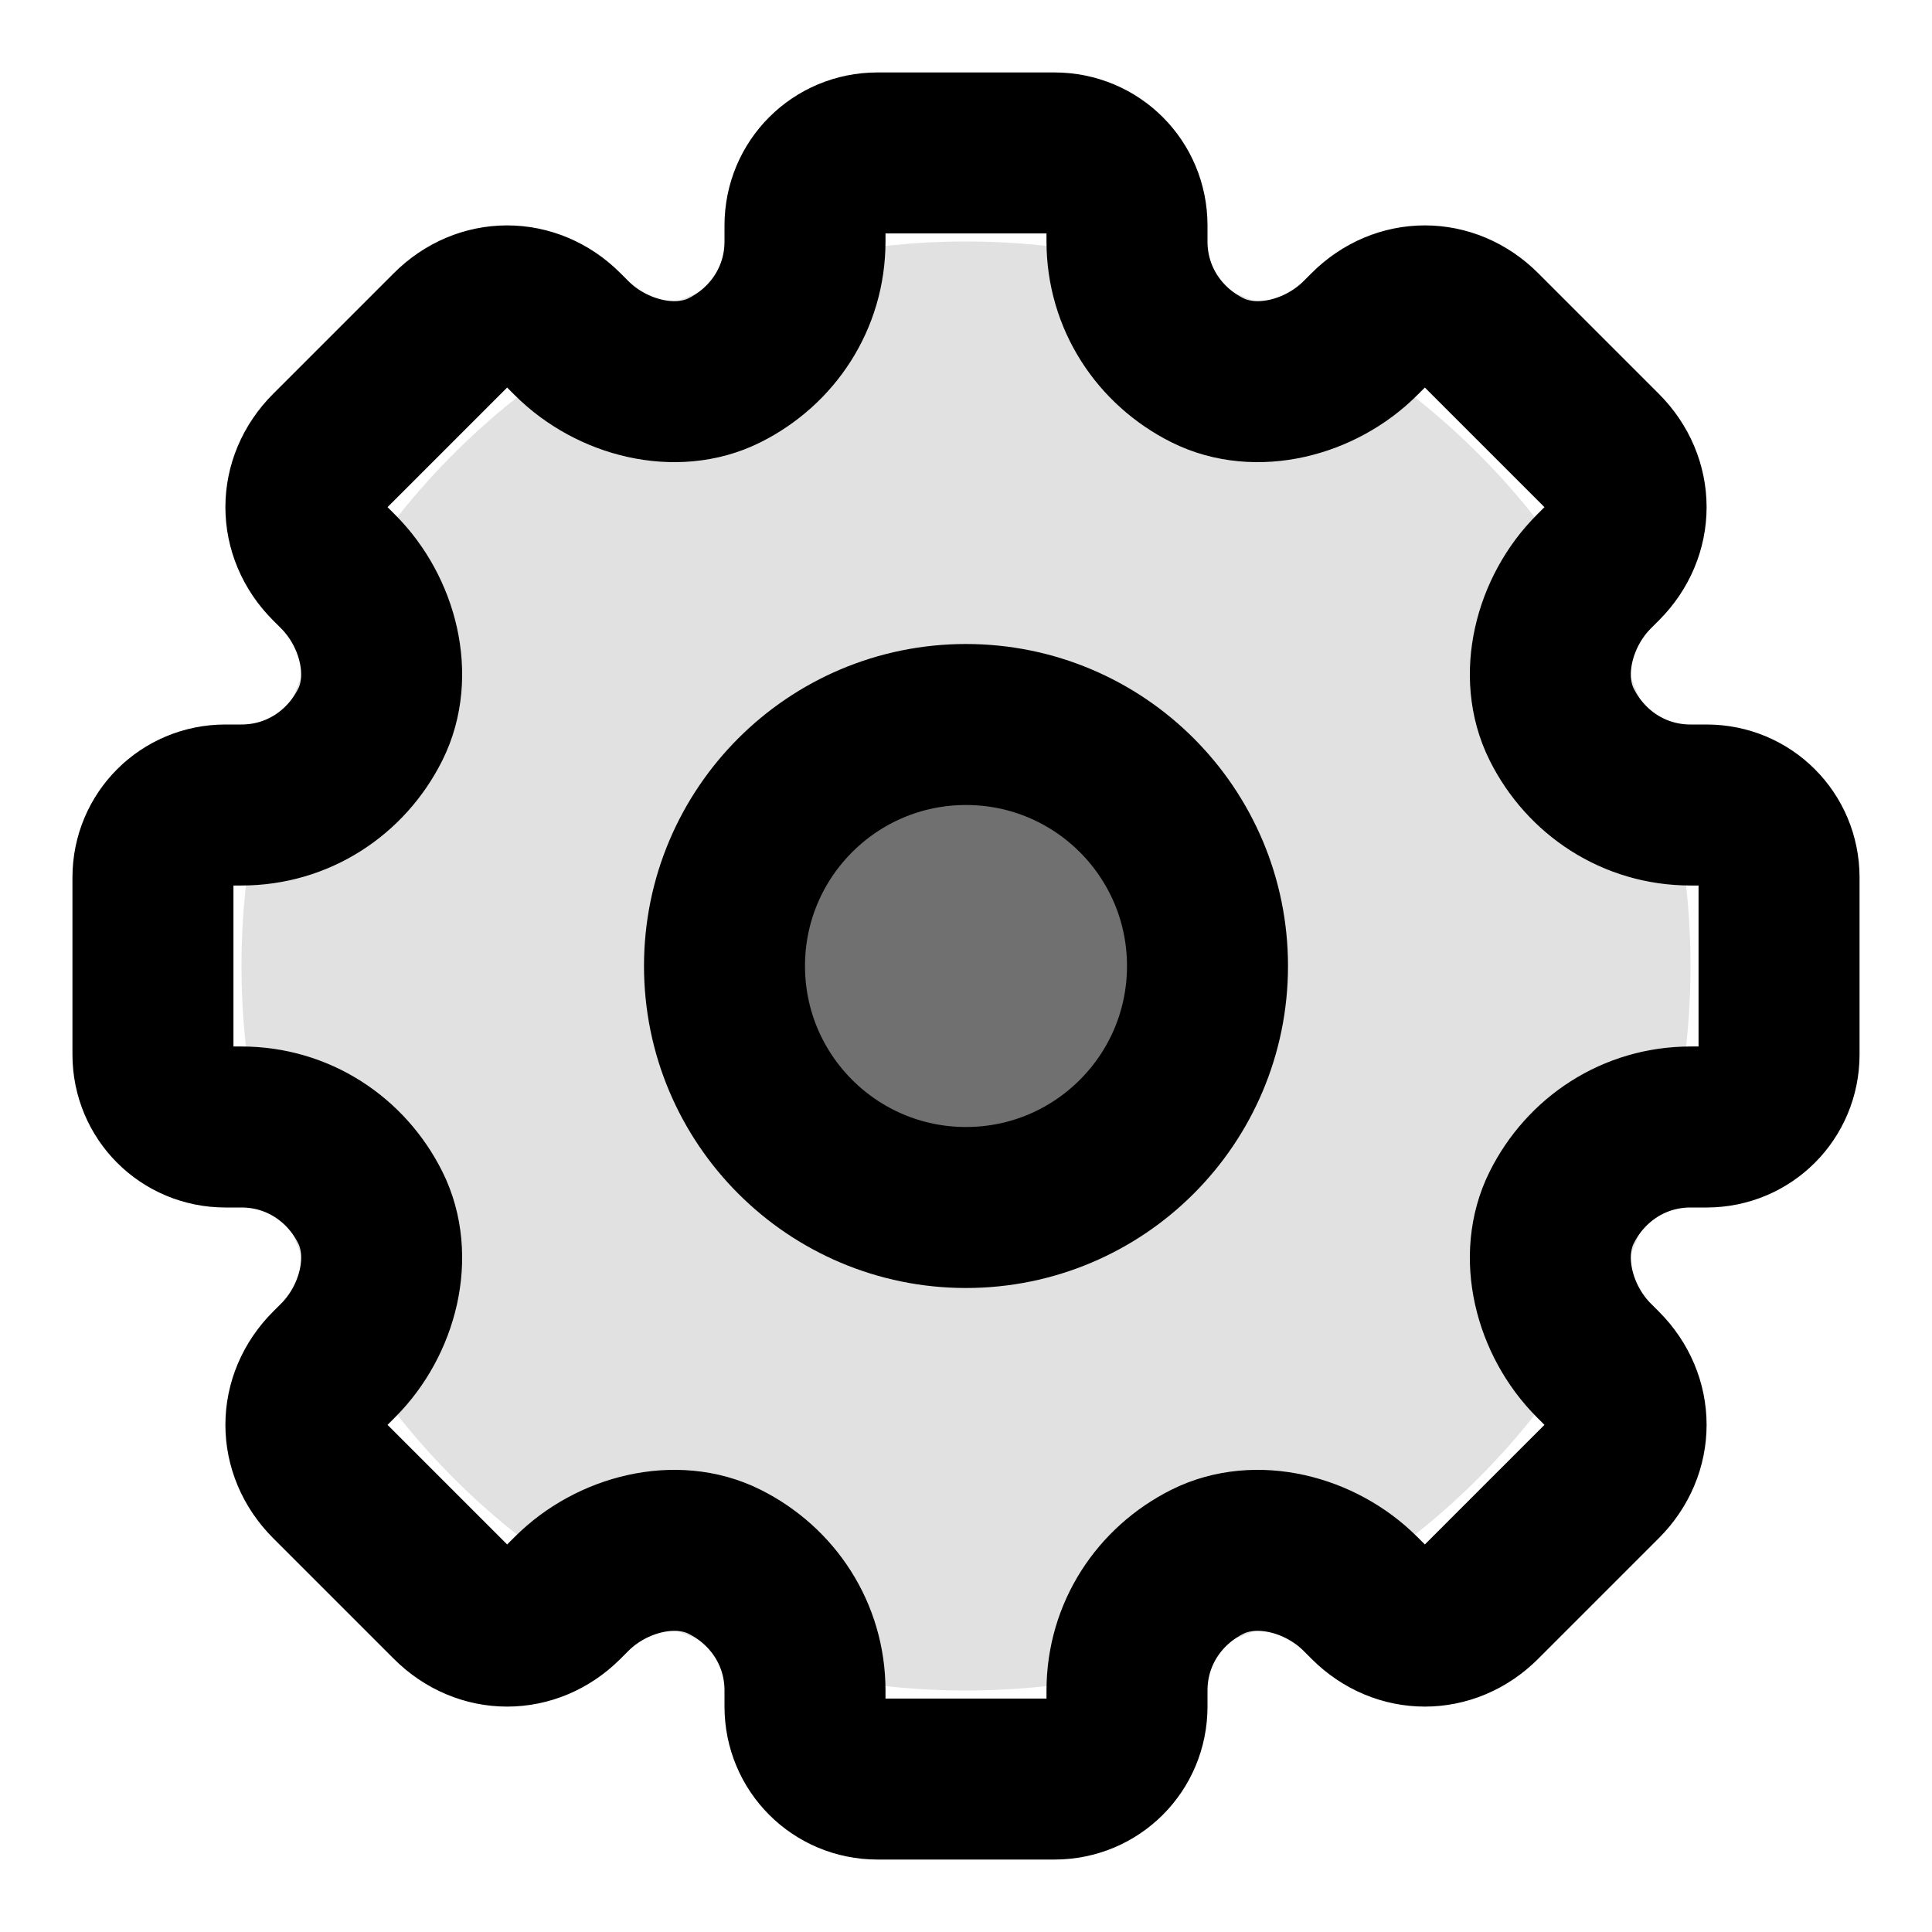
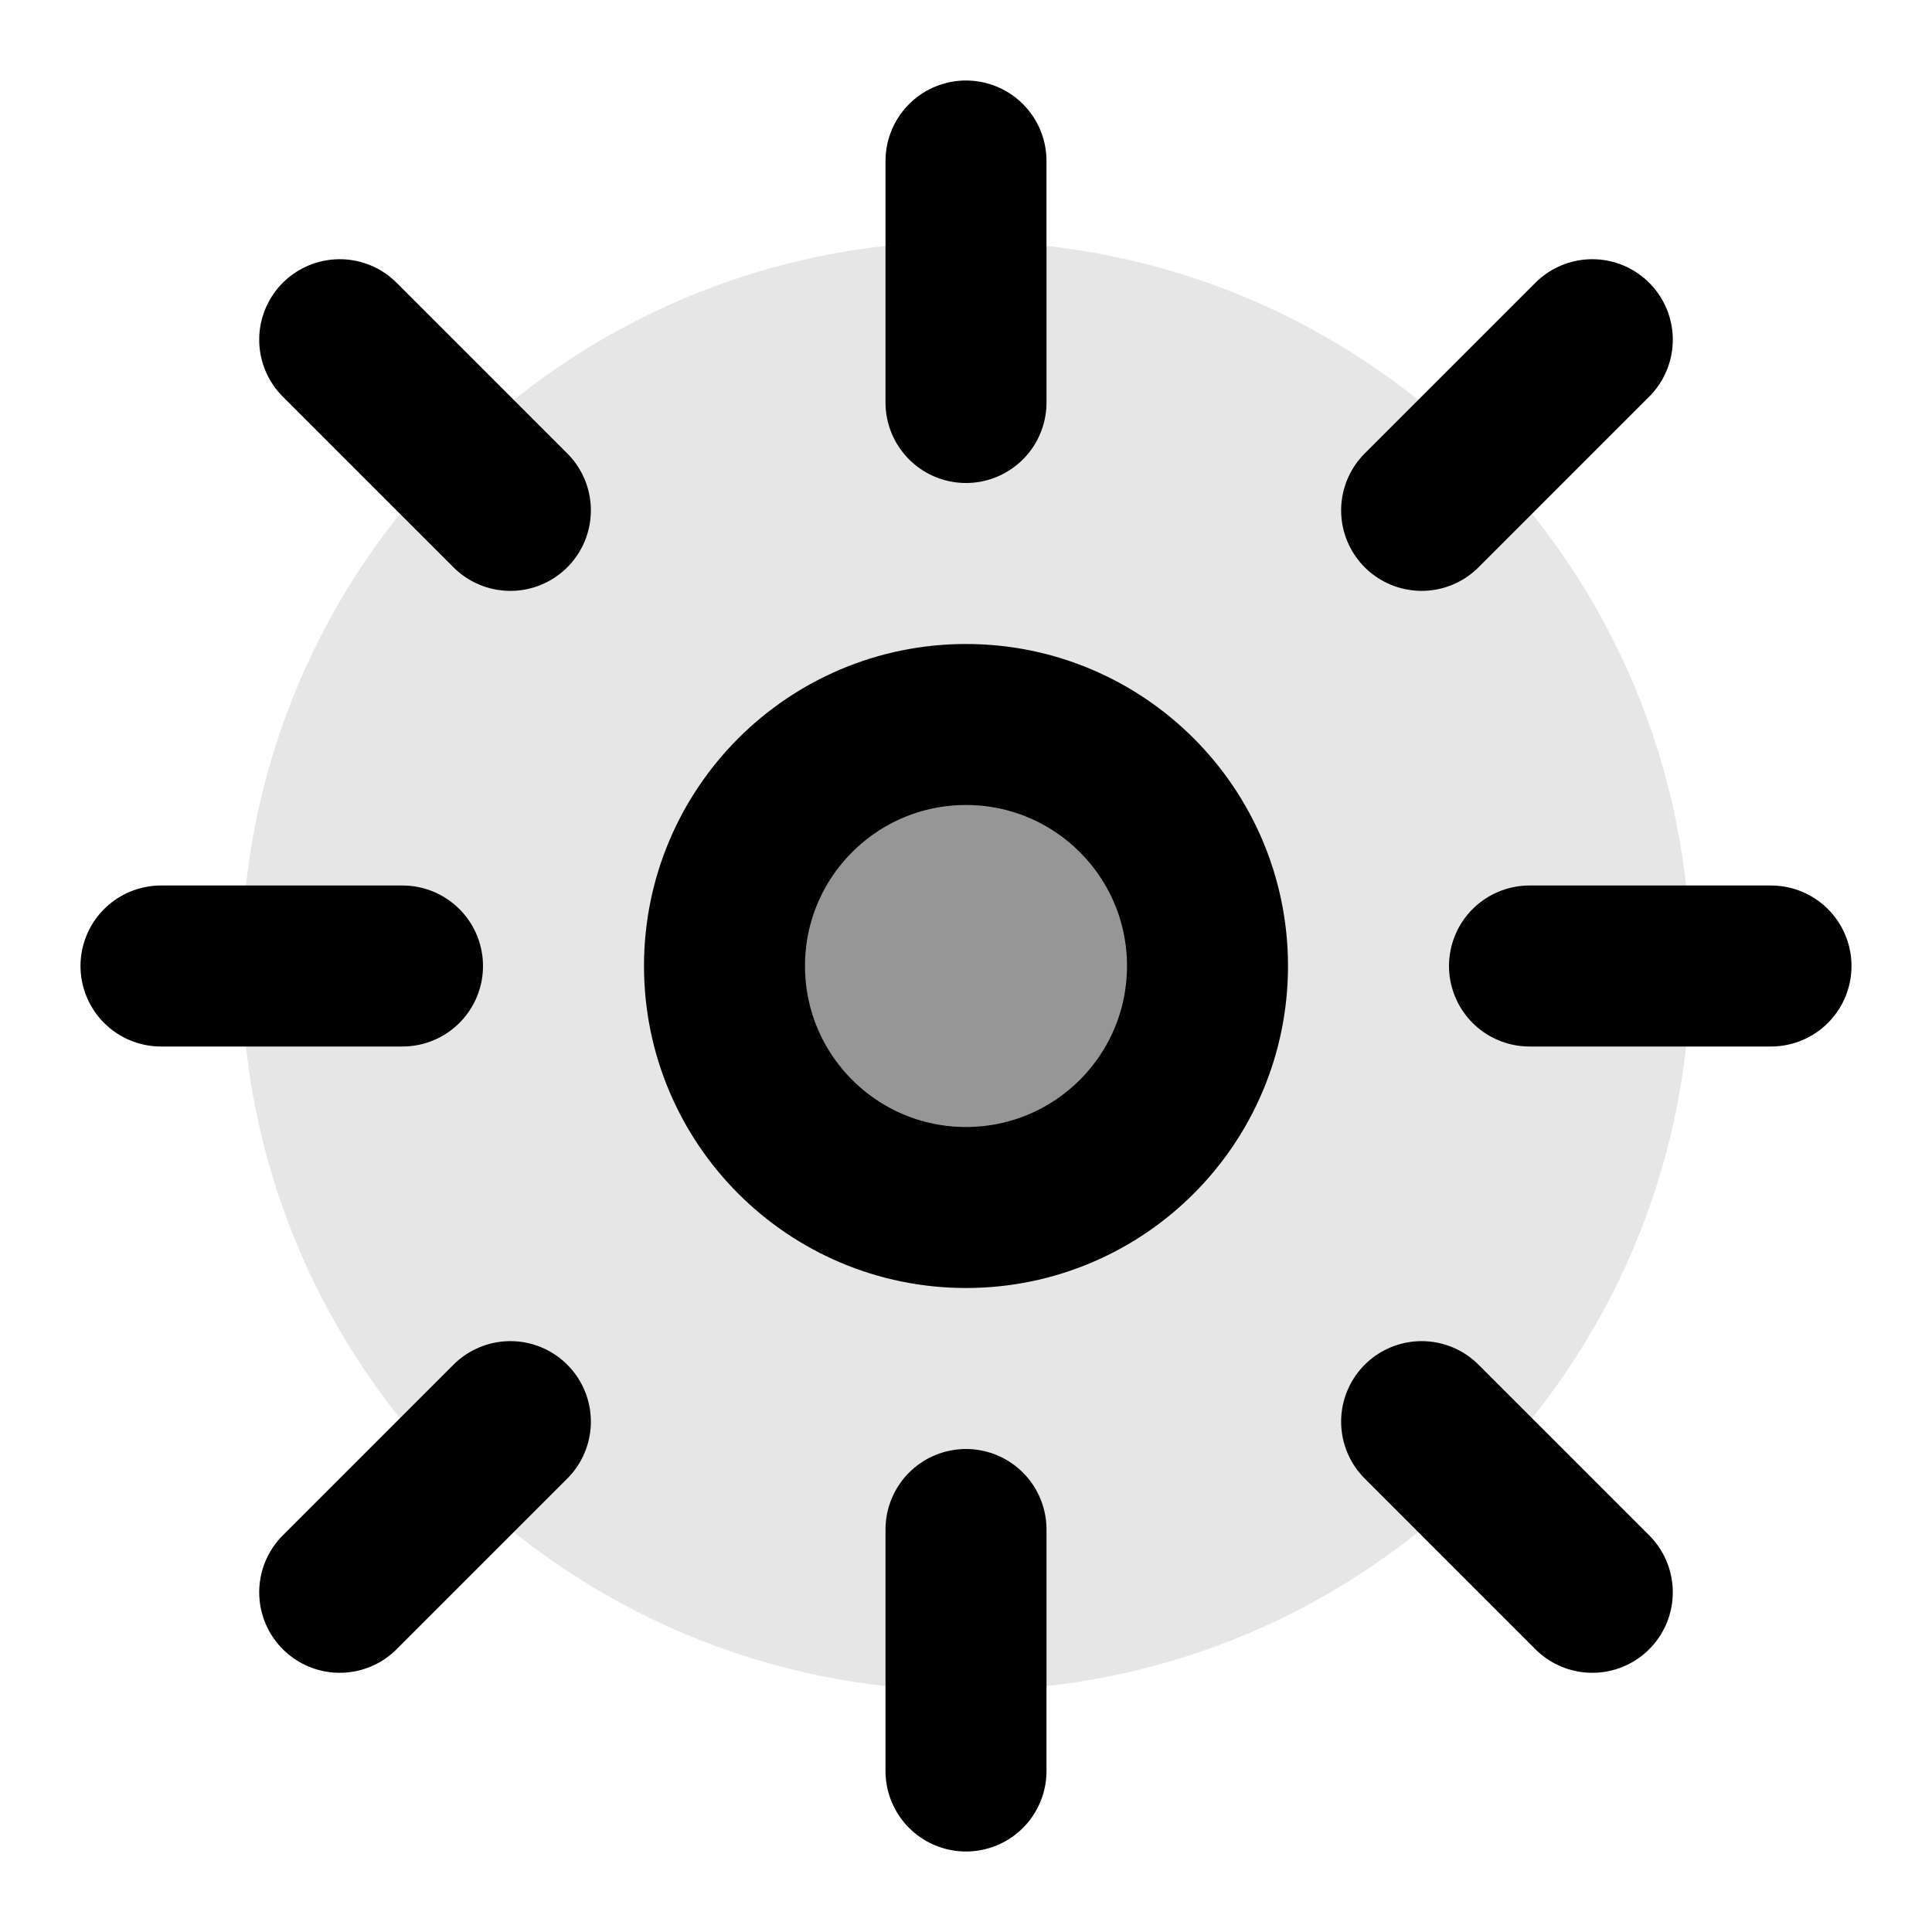
<svg xmlns="http://www.w3.org/2000/svg" viewBox="0 0 24 24" fill="none">
-   <circle cx="12" cy="12" r="9" fill="currentColor" fill-opacity="0.12" />
-   <path d="M12 15C13.657 15 15 13.657 15 12C15 10.343 13.657 9 12 9C10.343 9 9 10.343 9 12C9 13.657 10.343 15 12 15Z" fill="currentColor" fill-opacity="0.5" stroke="currentColor" stroke-width="2" />
-   <path d="M19.4 15C19.1 15.6 19.3 16.4 19.8 16.9L19.9 17C20.3 17.4 20.3 18 19.9 18.4L18.4 19.9C18 20.3 17.4 20.3 17 19.9L16.9 19.8C16.4 19.3 15.6 19.1 15 19.4C14.4 19.7 14 20.3 14 21V21.2C14 21.7 13.6 22.1 13.1 22.1H10.9C10.4 22.1 10 21.7 10 21.2V21C10 20.3 9.6 19.7 9 19.4C8.4 19.1 7.6 19.3 7.1 19.8L7 19.9C6.6 20.3 6 20.3 5.6 19.9L4.1 18.4C3.7 18 3.7 17.4 4.1 17L4.2 16.9C4.7 16.4 4.9 15.6 4.6 15C4.3 14.4 3.7 14 3 14H2.8C2.3 14 1.9 13.6 1.9 13.1V10.9C1.9 10.4 2.3 10 2.8 10H3C3.7 10 4.3 9.6 4.6 9C4.9 8.4 4.7 7.6 4.2 7.1L4.1 7C3.7 6.6 3.7 6 4.1 5.6L5.6 4.1C6 3.7 6.6 3.7 7 4.1L7.1 4.2C7.6 4.7 8.4 4.9 9 4.6C9.6 4.3 10 3.7 10 3V2.8C10 2.3 10.4 1.9 10.9 1.9H13.1C13.6 1.9 14 2.3 14 2.8V3C14 3.7 14.4 4.3 15 4.6C15.6 4.9 16.4 4.7 16.9 4.2L17 4.1C17.4 3.7 18 3.7 18.4 4.1L19.9 5.6C20.3 6 20.3 6.6 19.9 7L19.8 7.1C19.3 7.6 19.1 8.4 19.4 9C19.7 9.6 20.3 10 21 10H21.2C21.7 10 22.1 10.4 22.1 10.9V13.1C22.1 13.6 21.7 14 21.2 14H21C20.3 14 19.7 14.4 19.4 15Z" stroke="currentColor" stroke-width="2" stroke-linecap="round" stroke-linejoin="round" />
+   <circle cx="12" cy="12" r="9" fill="currentColor" fill-opacity="0.10" />
+   <circle cx="12" cy="12" r="3" fill="currentColor" fill-opacity="0.35" stroke="currentColor" stroke-width="2" />
+   <path d="M12 2v3M12 19v3M4.22 4.22l2.12 2.12M17.66 17.66l2.12 2.12M2 12h3M19 12h3M4.22 19.78l2.12-2.12M17.66 6.34l2.12-2.12" stroke="currentColor" stroke-width="2" stroke-linecap="round" />
</svg>
